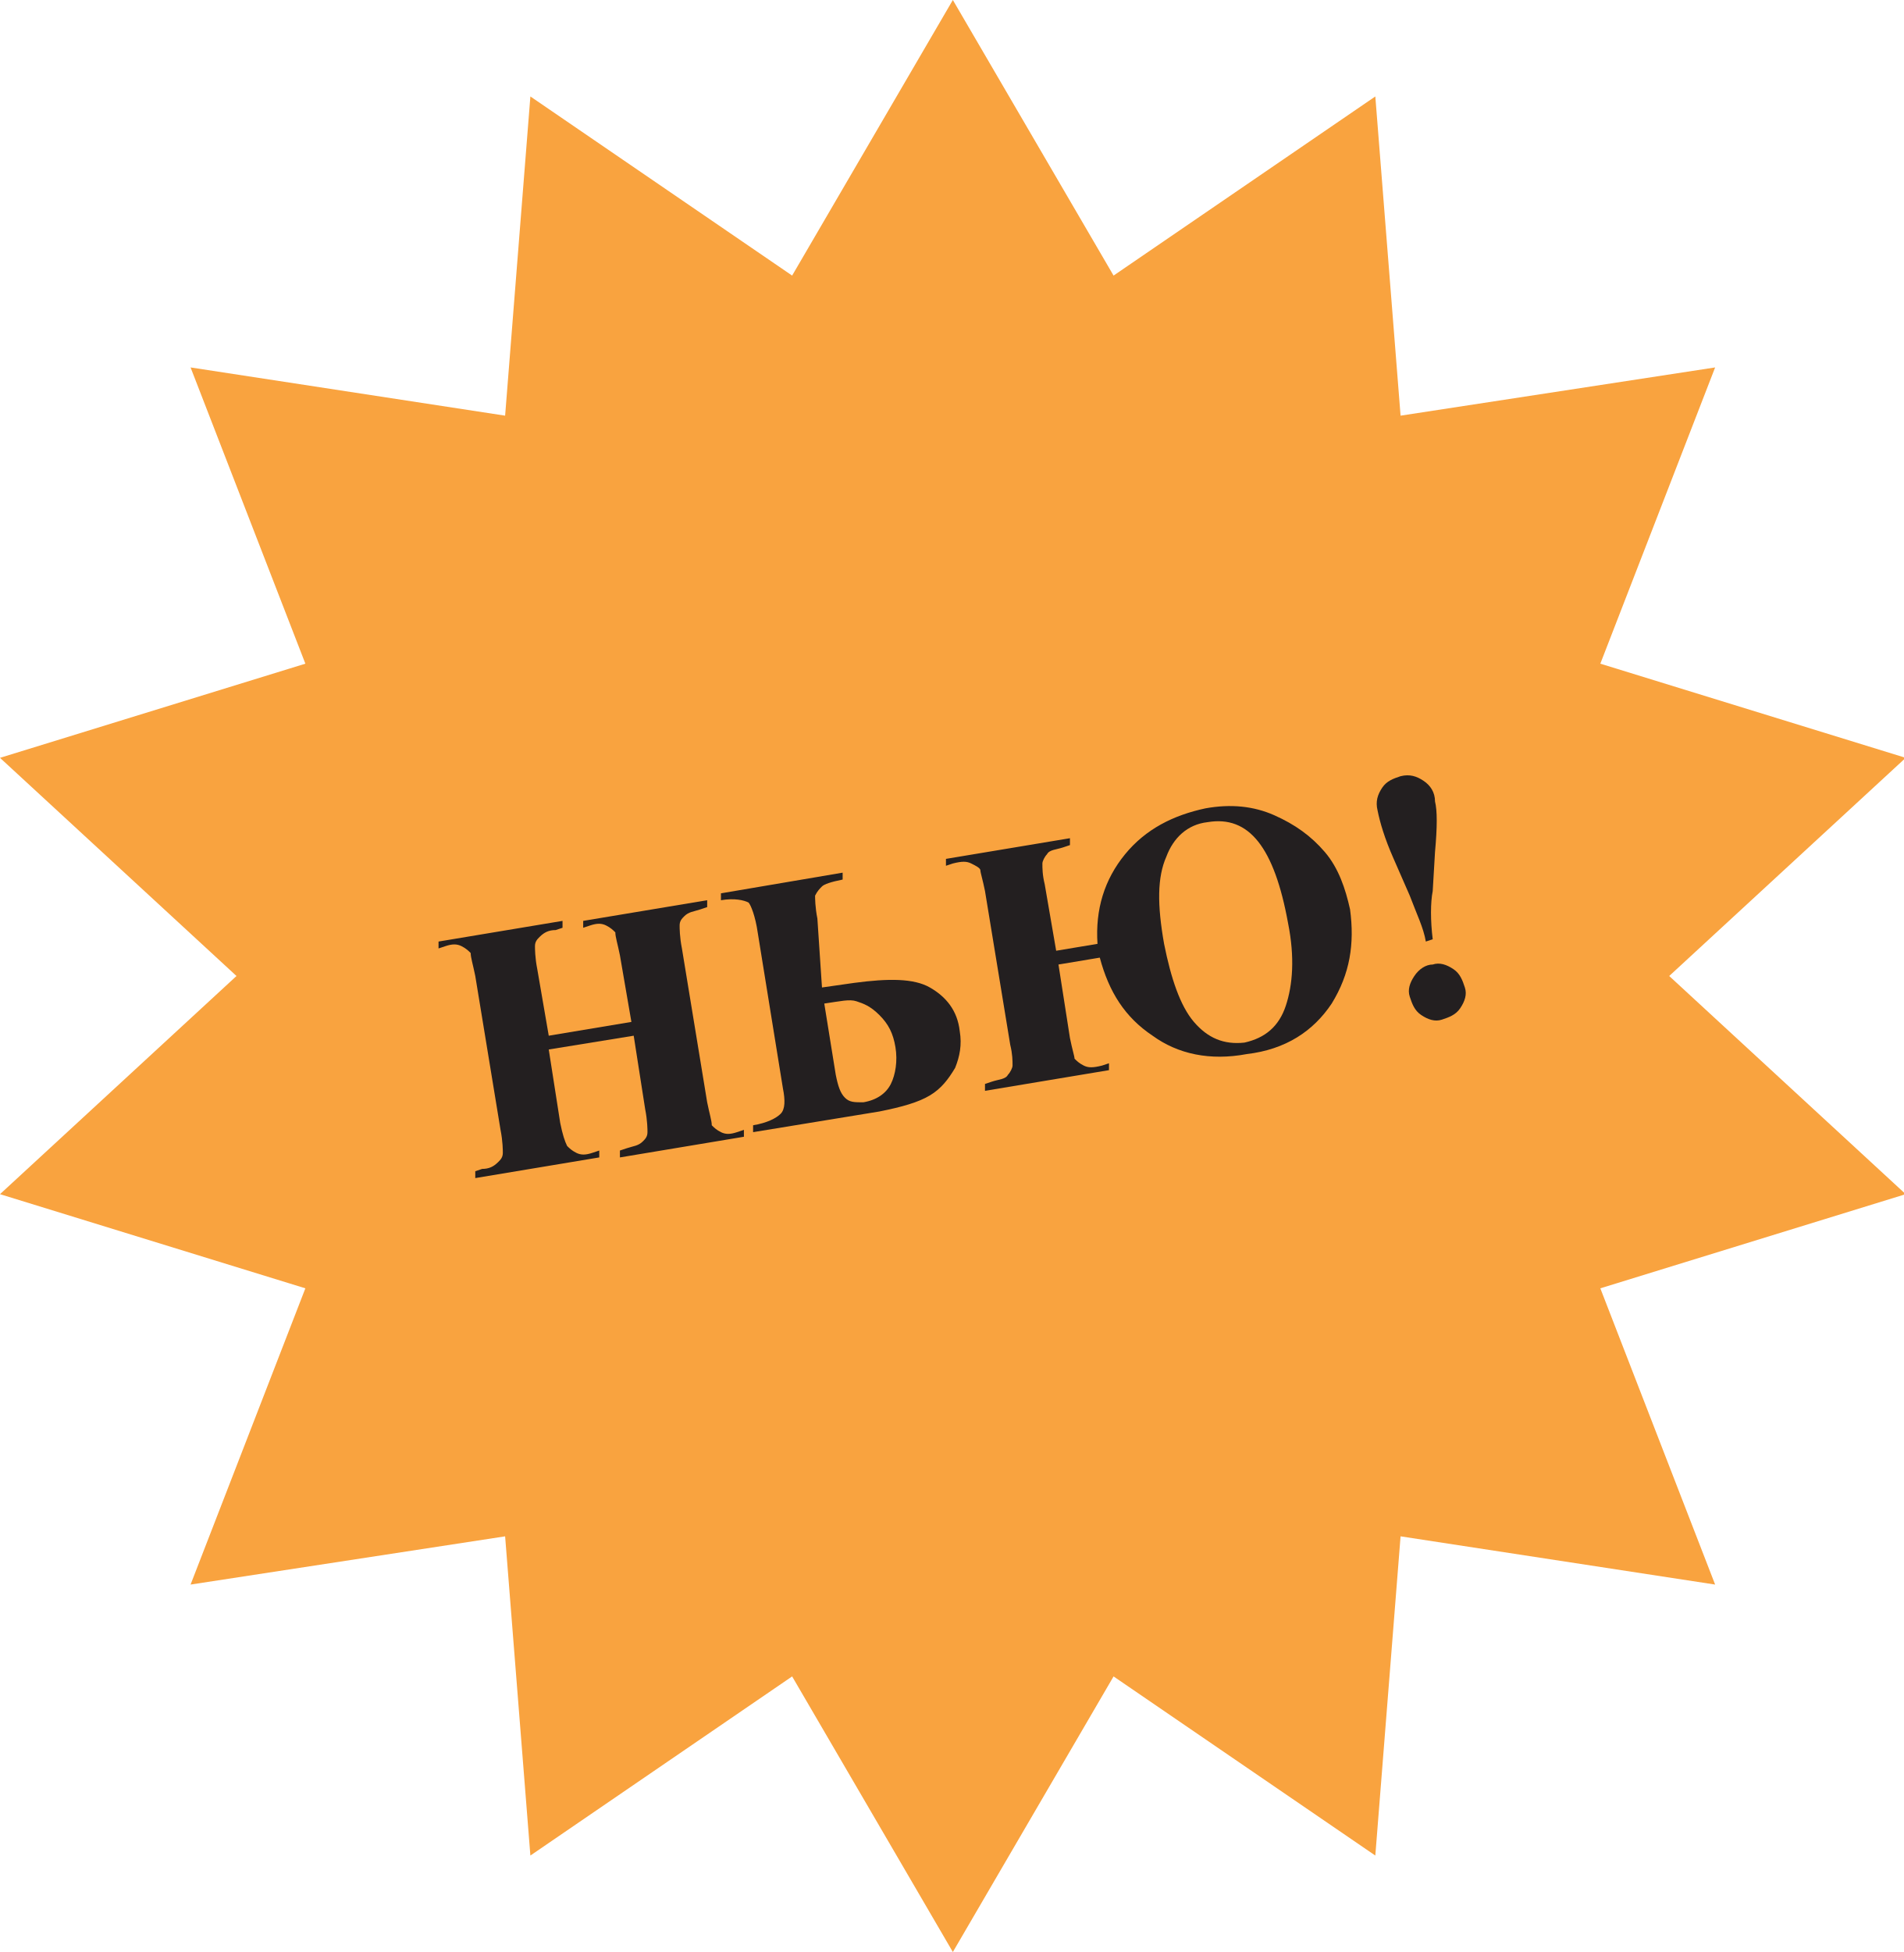
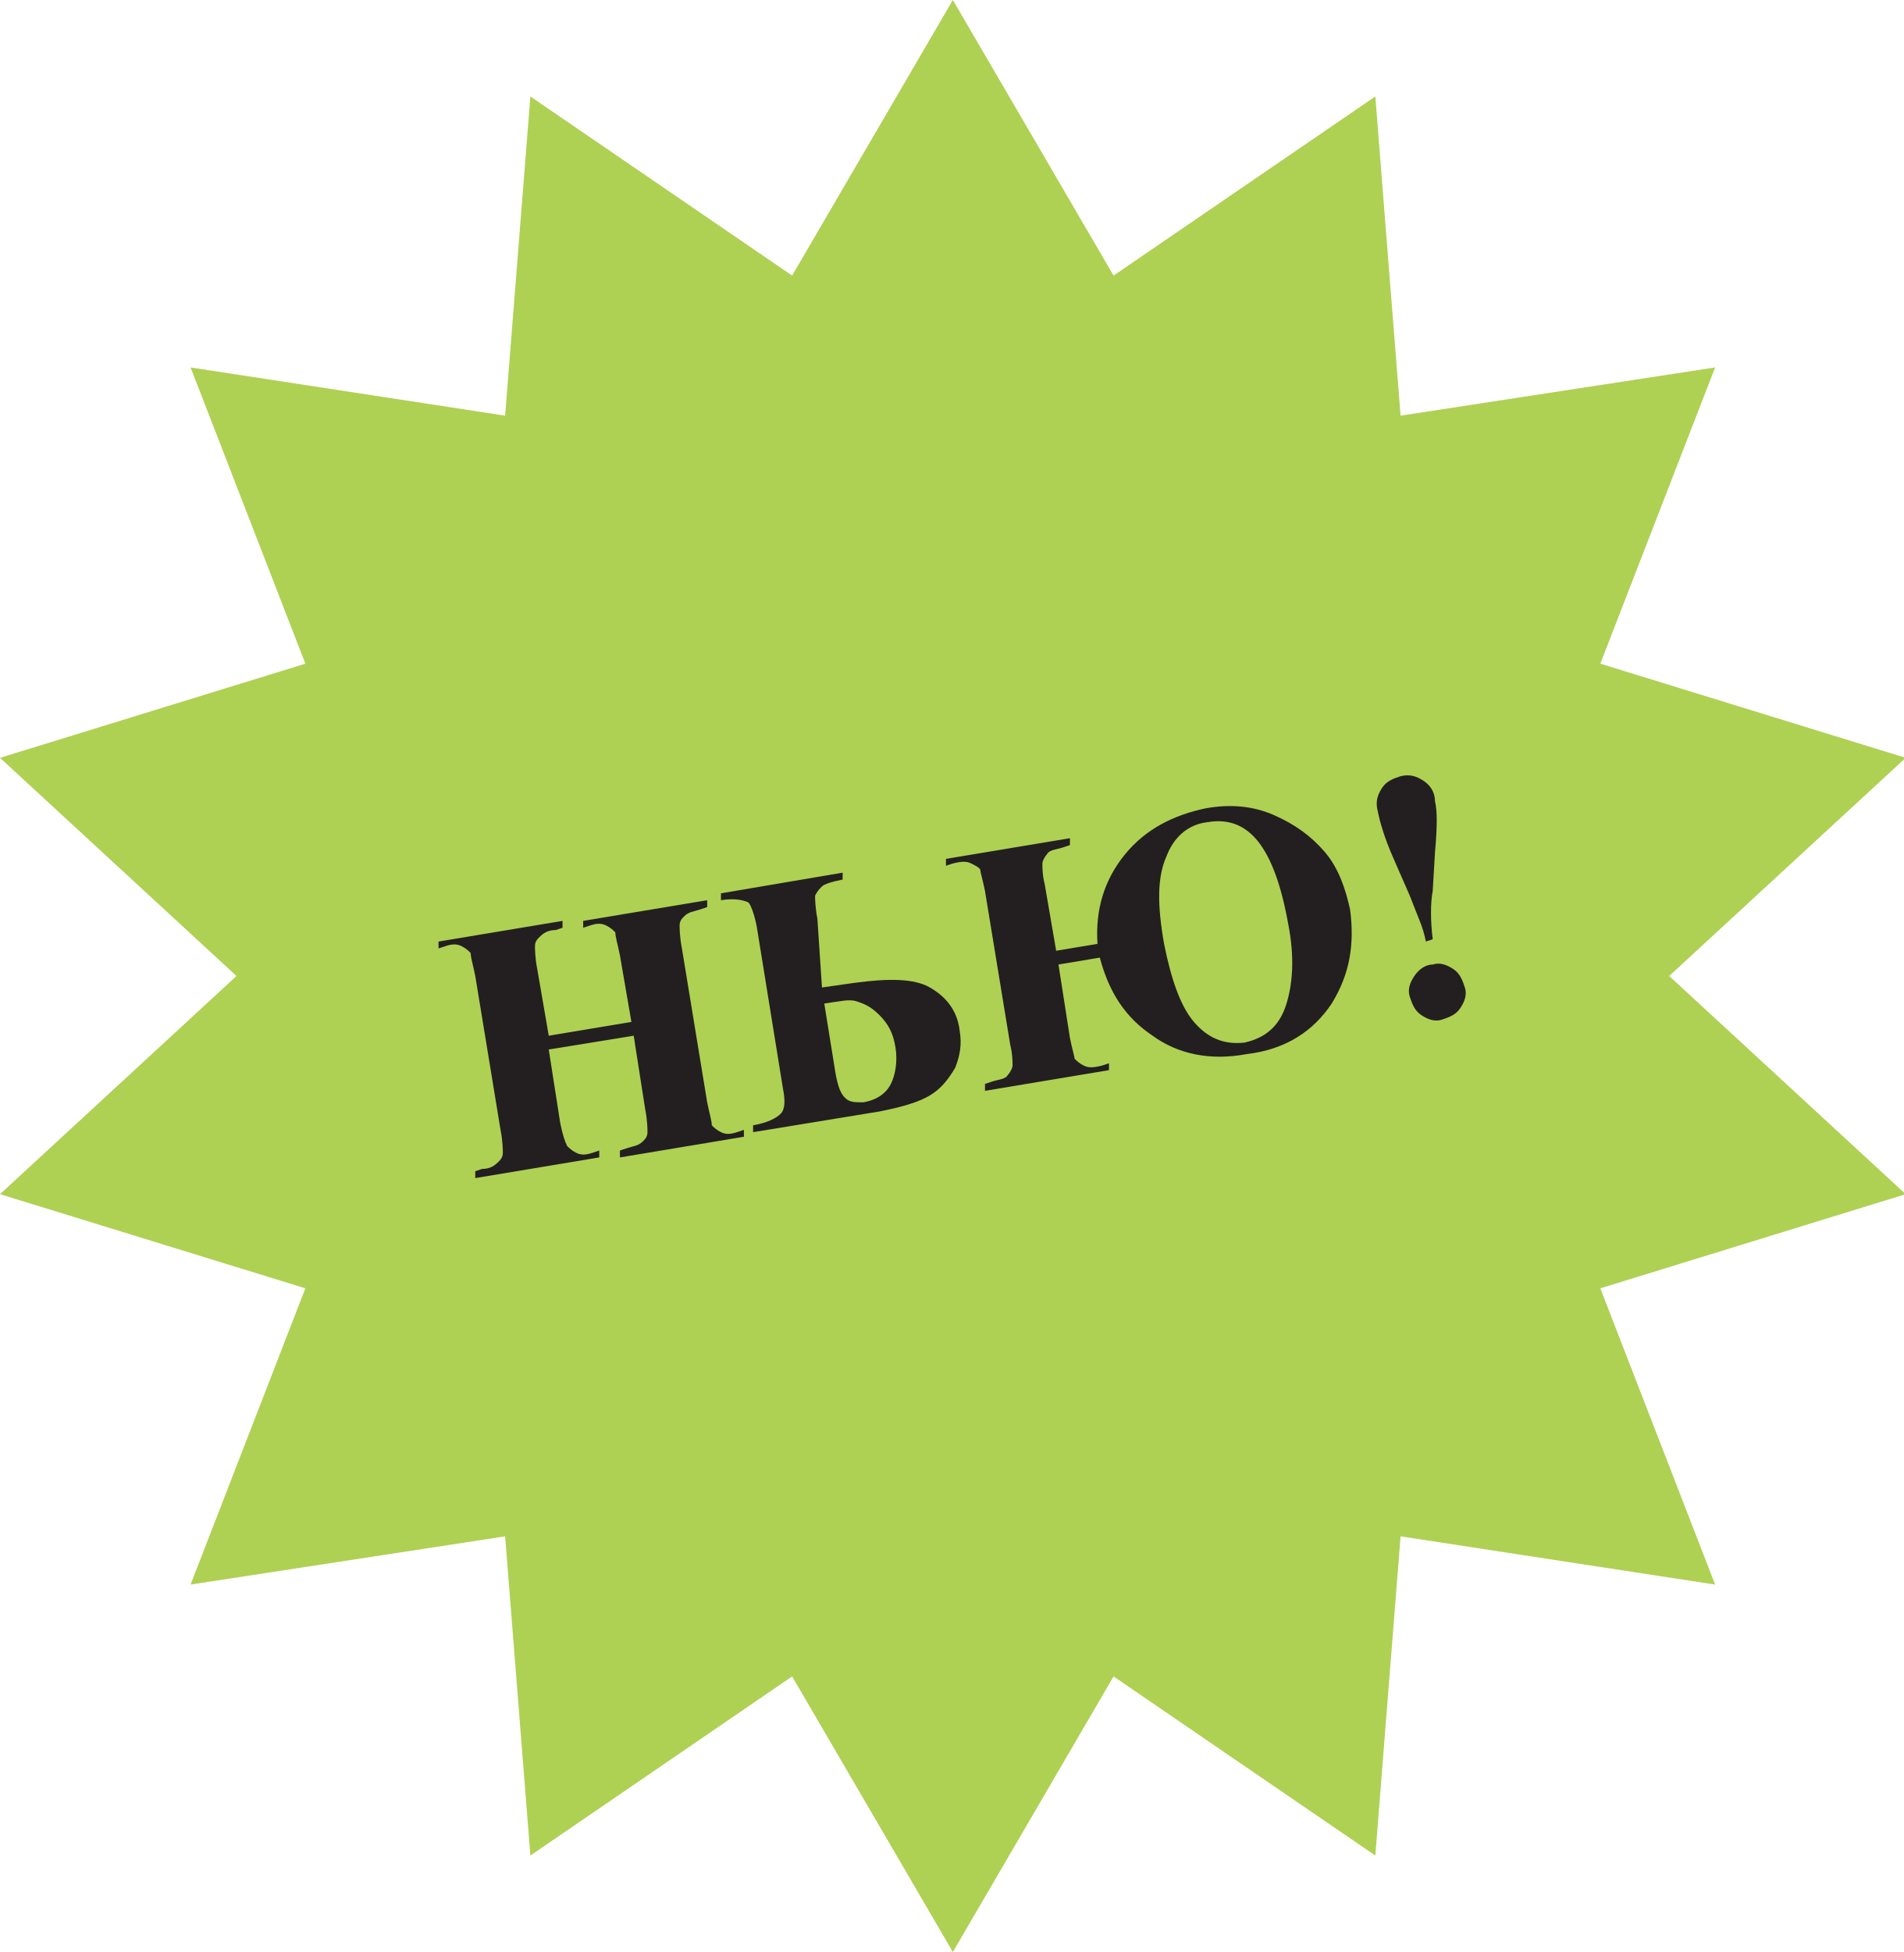
<svg xmlns="http://www.w3.org/2000/svg" x="0px" y="0px" viewBox="-958.5 499.4 82.9 85">
  <style>
-         .NewsSvg0{fill:#F9A33F;} .NewsSvg1{fill:#231F20;}
+         .NewsSvg0{fill:#AED153;} .NewsSvg1{fill:#231F20;}
    </style>
  <polygon class="NewsSvg0" points="-885.8,541.9 -875.5,551.4 -888.8,555.5 -883.8,568.4 -897.5,566.3 -898.6,580.2 -910,572.4 -917,584.4 -924,572.4 -935.4,580.2 -936.5,566.3 -950.2,568.4 -945.2,555.5 -958.5,551.4 -948.2,541.9 -958.5,532.4 -945.2,528.3 -950.2,515.4 -936.5,517.5 -935.4,503.6 -924,511.4 -917,499.4 -910,511.4 -898.6,503.6 -897.5,517.5 -883.8,515.4 -888.8,528.3 -875.5,532.4" />
  <path class="NewsSvg1" d="M-934.6,545.1l0.5,3.2c0.1,0.5,0.2,0.8,0.3,1c0.1,0.1,0.2,0.2,0.4,0.3c0.2,0.1,0.4,0.1,0.7,0l0.3-0.1l0,0.3 l-5.4,0.9l0-0.3l0.3-0.1c0.3,0,0.5-0.1,0.7-0.3c0.1-0.1,0.2-0.2,0.2-0.4c0-0.1,0-0.5-0.1-1l-1.1-6.7c-0.1-0.5-0.2-0.8-0.2-1 c-0.1-0.1-0.2-0.2-0.4-0.3c-0.2-0.1-0.4-0.1-0.7,0l-0.3,0.1l0-0.3l5.4-0.9l0,0.3l-0.3,0.1c-0.3,0-0.5,0.1-0.7,0.3 c-0.1,0.1-0.2,0.2-0.2,0.4c0,0.1,0,0.5,0.1,1l0.5,2.9l3.6-0.6l-0.5-2.9c-0.1-0.5-0.2-0.8-0.2-1c-0.1-0.1-0.2-0.2-0.4-0.3 c-0.2-0.1-0.4-0.1-0.7,0l-0.3,0.1l0-0.3l5.4-0.9l0,0.3l-0.3,0.1c-0.3,0.1-0.5,0.1-0.7,0.3c-0.1,0.1-0.2,0.2-0.2,0.4 c0,0.1,0,0.5,0.1,1l1.1,6.7c0.1,0.5,0.2,0.8,0.2,1c0.1,0.1,0.2,0.2,0.4,0.3c0.2,0.1,0.4,0.1,0.7,0l0.3-0.1l0,0.3l-5.4,0.9l0-0.3 l0.3-0.1c0.3-0.1,0.5-0.1,0.7-0.3c0.1-0.1,0.2-0.2,0.2-0.4c0-0.1,0-0.5-0.1-1l-0.5-3.2L-934.6,545.1z" />
  <path class="NewsSvg1" d="M-922.7,542.4l1.4-0.2c1.5-0.2,2.6-0.2,3.3,0.2s1.2,1,1.3,1.9c0.1,0.6,0,1.1-0.2,1.6c-0.3,0.5-0.6,0.9-1.1,1.2 c-0.5,0.3-1.2,0.5-2.2,0.7l-5.5,0.9l0-0.3c0.6-0.1,1-0.3,1.2-0.5c0.2-0.2,0.2-0.6,0.1-1.1l-1.1-6.8c-0.1-0.7-0.3-1.2-0.4-1.3 c-0.2-0.1-0.6-0.2-1.2-0.1l0-0.3l5.3-0.9l0,0.3c-0.5,0.1-0.8,0.2-0.9,0.3c-0.1,0.1-0.2,0.2-0.3,0.4c0,0.1,0,0.5,0.1,1L-922.7,542.4 z M-922.6,543.1l0.5,3.1c0.1,0.5,0.2,0.8,0.4,1c0.2,0.2,0.4,0.2,0.8,0.2c0.6-0.1,1-0.4,1.2-0.8c0.2-0.4,0.3-1,0.2-1.6 c-0.1-0.6-0.3-1-0.7-1.4s-0.7-0.5-1-0.6C-921.5,542.9-921.9,543-922.6,543.1z" />
  <path class="NewsSvg1" d="M-910.6,541.1l-1.8,0.3l0.5,3.2c0.1,0.5,0.2,0.8,0.2,0.9c0.1,0.1,0.2,0.2,0.4,0.3c0.2,0.1,0.4,0.1,0.8,0 l0.3-0.1l0,0.3l-5.4,0.9l0-0.3l0.3-0.1c0.3-0.1,0.6-0.1,0.7-0.3c0.1-0.1,0.2-0.3,0.2-0.4c0-0.2,0-0.5-0.1-0.9l-1.1-6.7 c-0.1-0.5-0.2-0.8-0.2-0.9s-0.2-0.2-0.4-0.3c-0.2-0.1-0.4-0.1-0.8,0l-0.3,0.1l0-0.3l5.4-0.9l0,0.3l-0.3,0.1 c-0.3,0.1-0.6,0.1-0.7,0.3c-0.1,0.1-0.2,0.3-0.2,0.4c0,0.2,0,0.5,0.1,0.9l0.5,2.9l1.8-0.3c-0.1-1.5,0.3-2.8,1.2-3.9 c0.9-1.1,2.1-1.7,3.5-2c1.1-0.2,2.1-0.1,3,0.3c0.9,0.4,1.6,0.9,2.2,1.6c0.6,0.7,0.9,1.6,1.1,2.5c0.2,1.5,0,2.8-0.8,4.1 c-0.8,1.2-2,2-3.7,2.2c-1.6,0.3-3,0-4.1-0.8C-909.5,543.7-910.2,542.6-910.6,541.1z M-905.9,535.2c-0.9,0.1-1.5,0.7-1.8,1.5 c-0.4,0.9-0.4,2.1-0.1,3.8c0.3,1.5,0.7,2.7,1.3,3.4s1.3,1,2.2,0.9c0.9-0.2,1.5-0.7,1.8-1.6c0.3-0.9,0.4-2.1,0.1-3.6 C-903,536.3-904.1,534.9-905.9,535.2z" />
  <path class="NewsSvg1" d="M-896.1,540.3l-0.3,0.1c-0.1-0.6-0.4-1.2-0.7-2l-0.7-1.6c-0.4-0.9-0.6-1.6-0.7-2.1c-0.1-0.4,0-0.7,0.2-1 s0.5-0.4,0.8-0.5c0.4-0.1,0.7,0,1,0.2c0.3,0.2,0.5,0.5,0.5,0.9c0.1,0.4,0.1,1.1,0,2.2l-0.1,1.7 C-896.2,538.7-896.2,539.5-896.1,540.3z M-896.1,541.4c0.3-0.1,0.6,0,0.9,0.2c0.3,0.2,0.4,0.5,0.5,0.8c0.1,0.3,0,0.6-0.2,0.9 s-0.5,0.4-0.8,0.5s-0.6,0-0.9-0.2c-0.3-0.2-0.4-0.5-0.5-0.8c-0.1-0.3,0-0.6,0.2-0.9C-896.7,541.6-896.4,541.4-896.1,541.4z" />
</svg>
